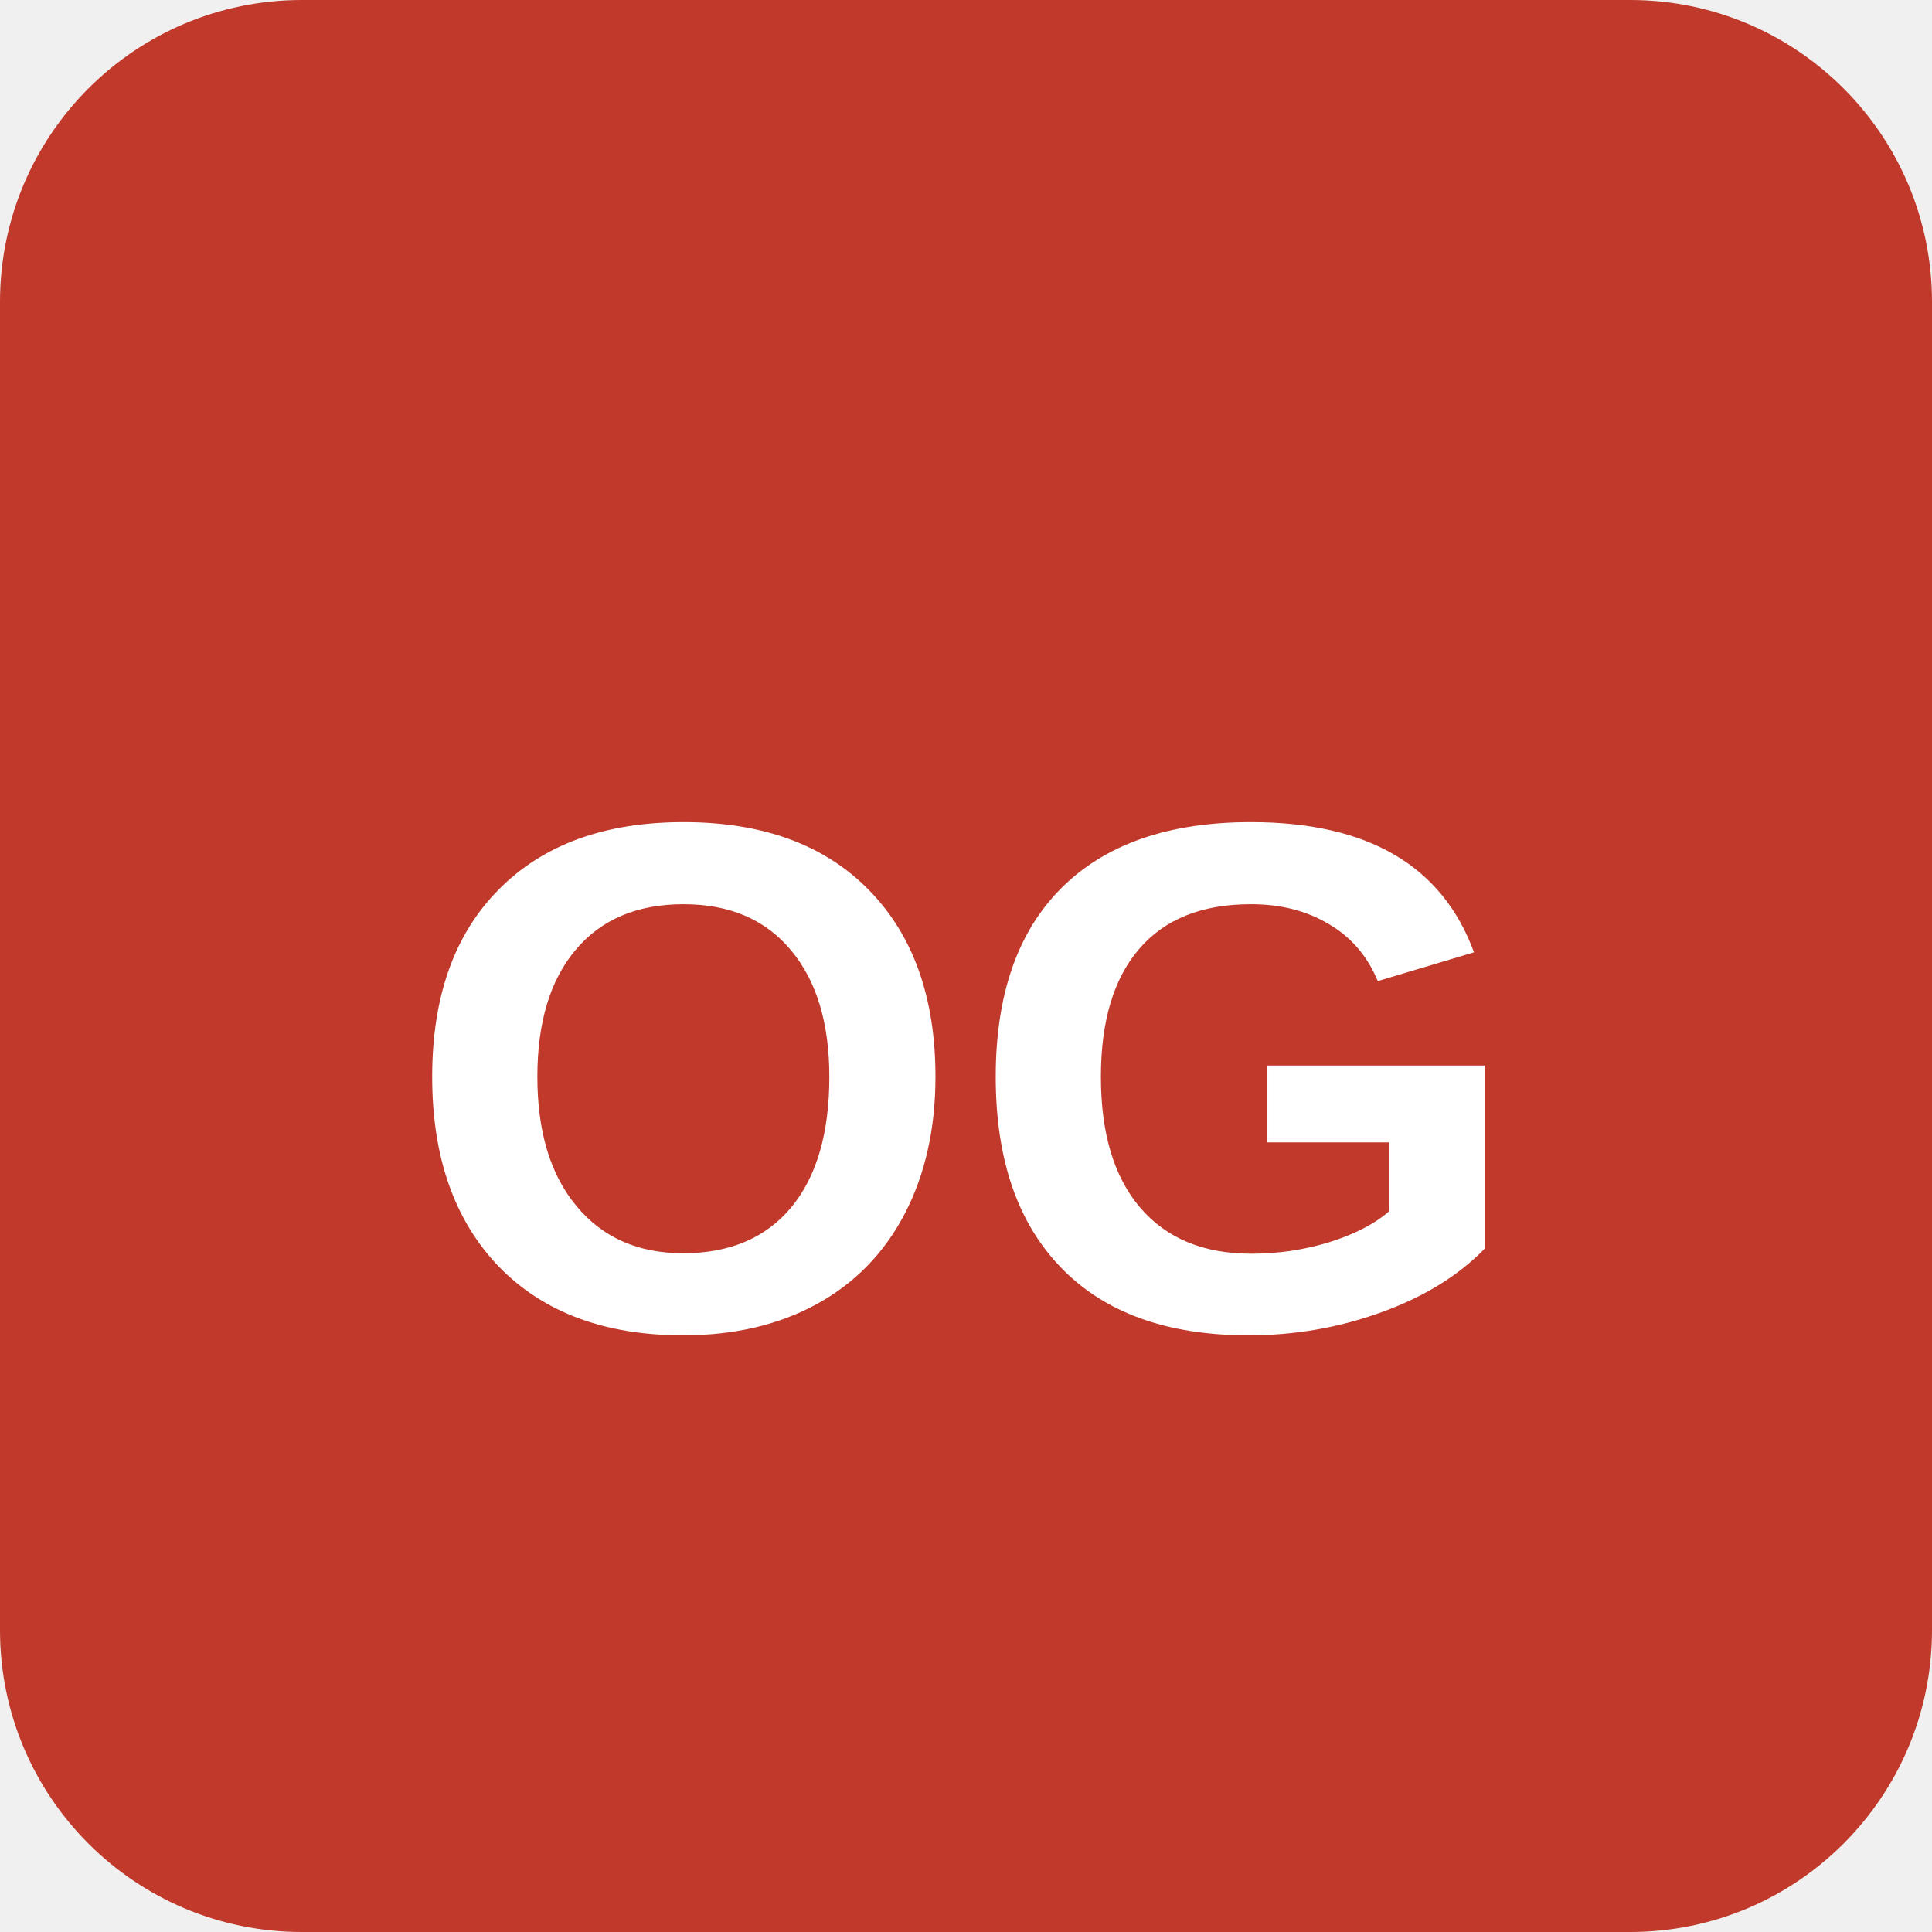
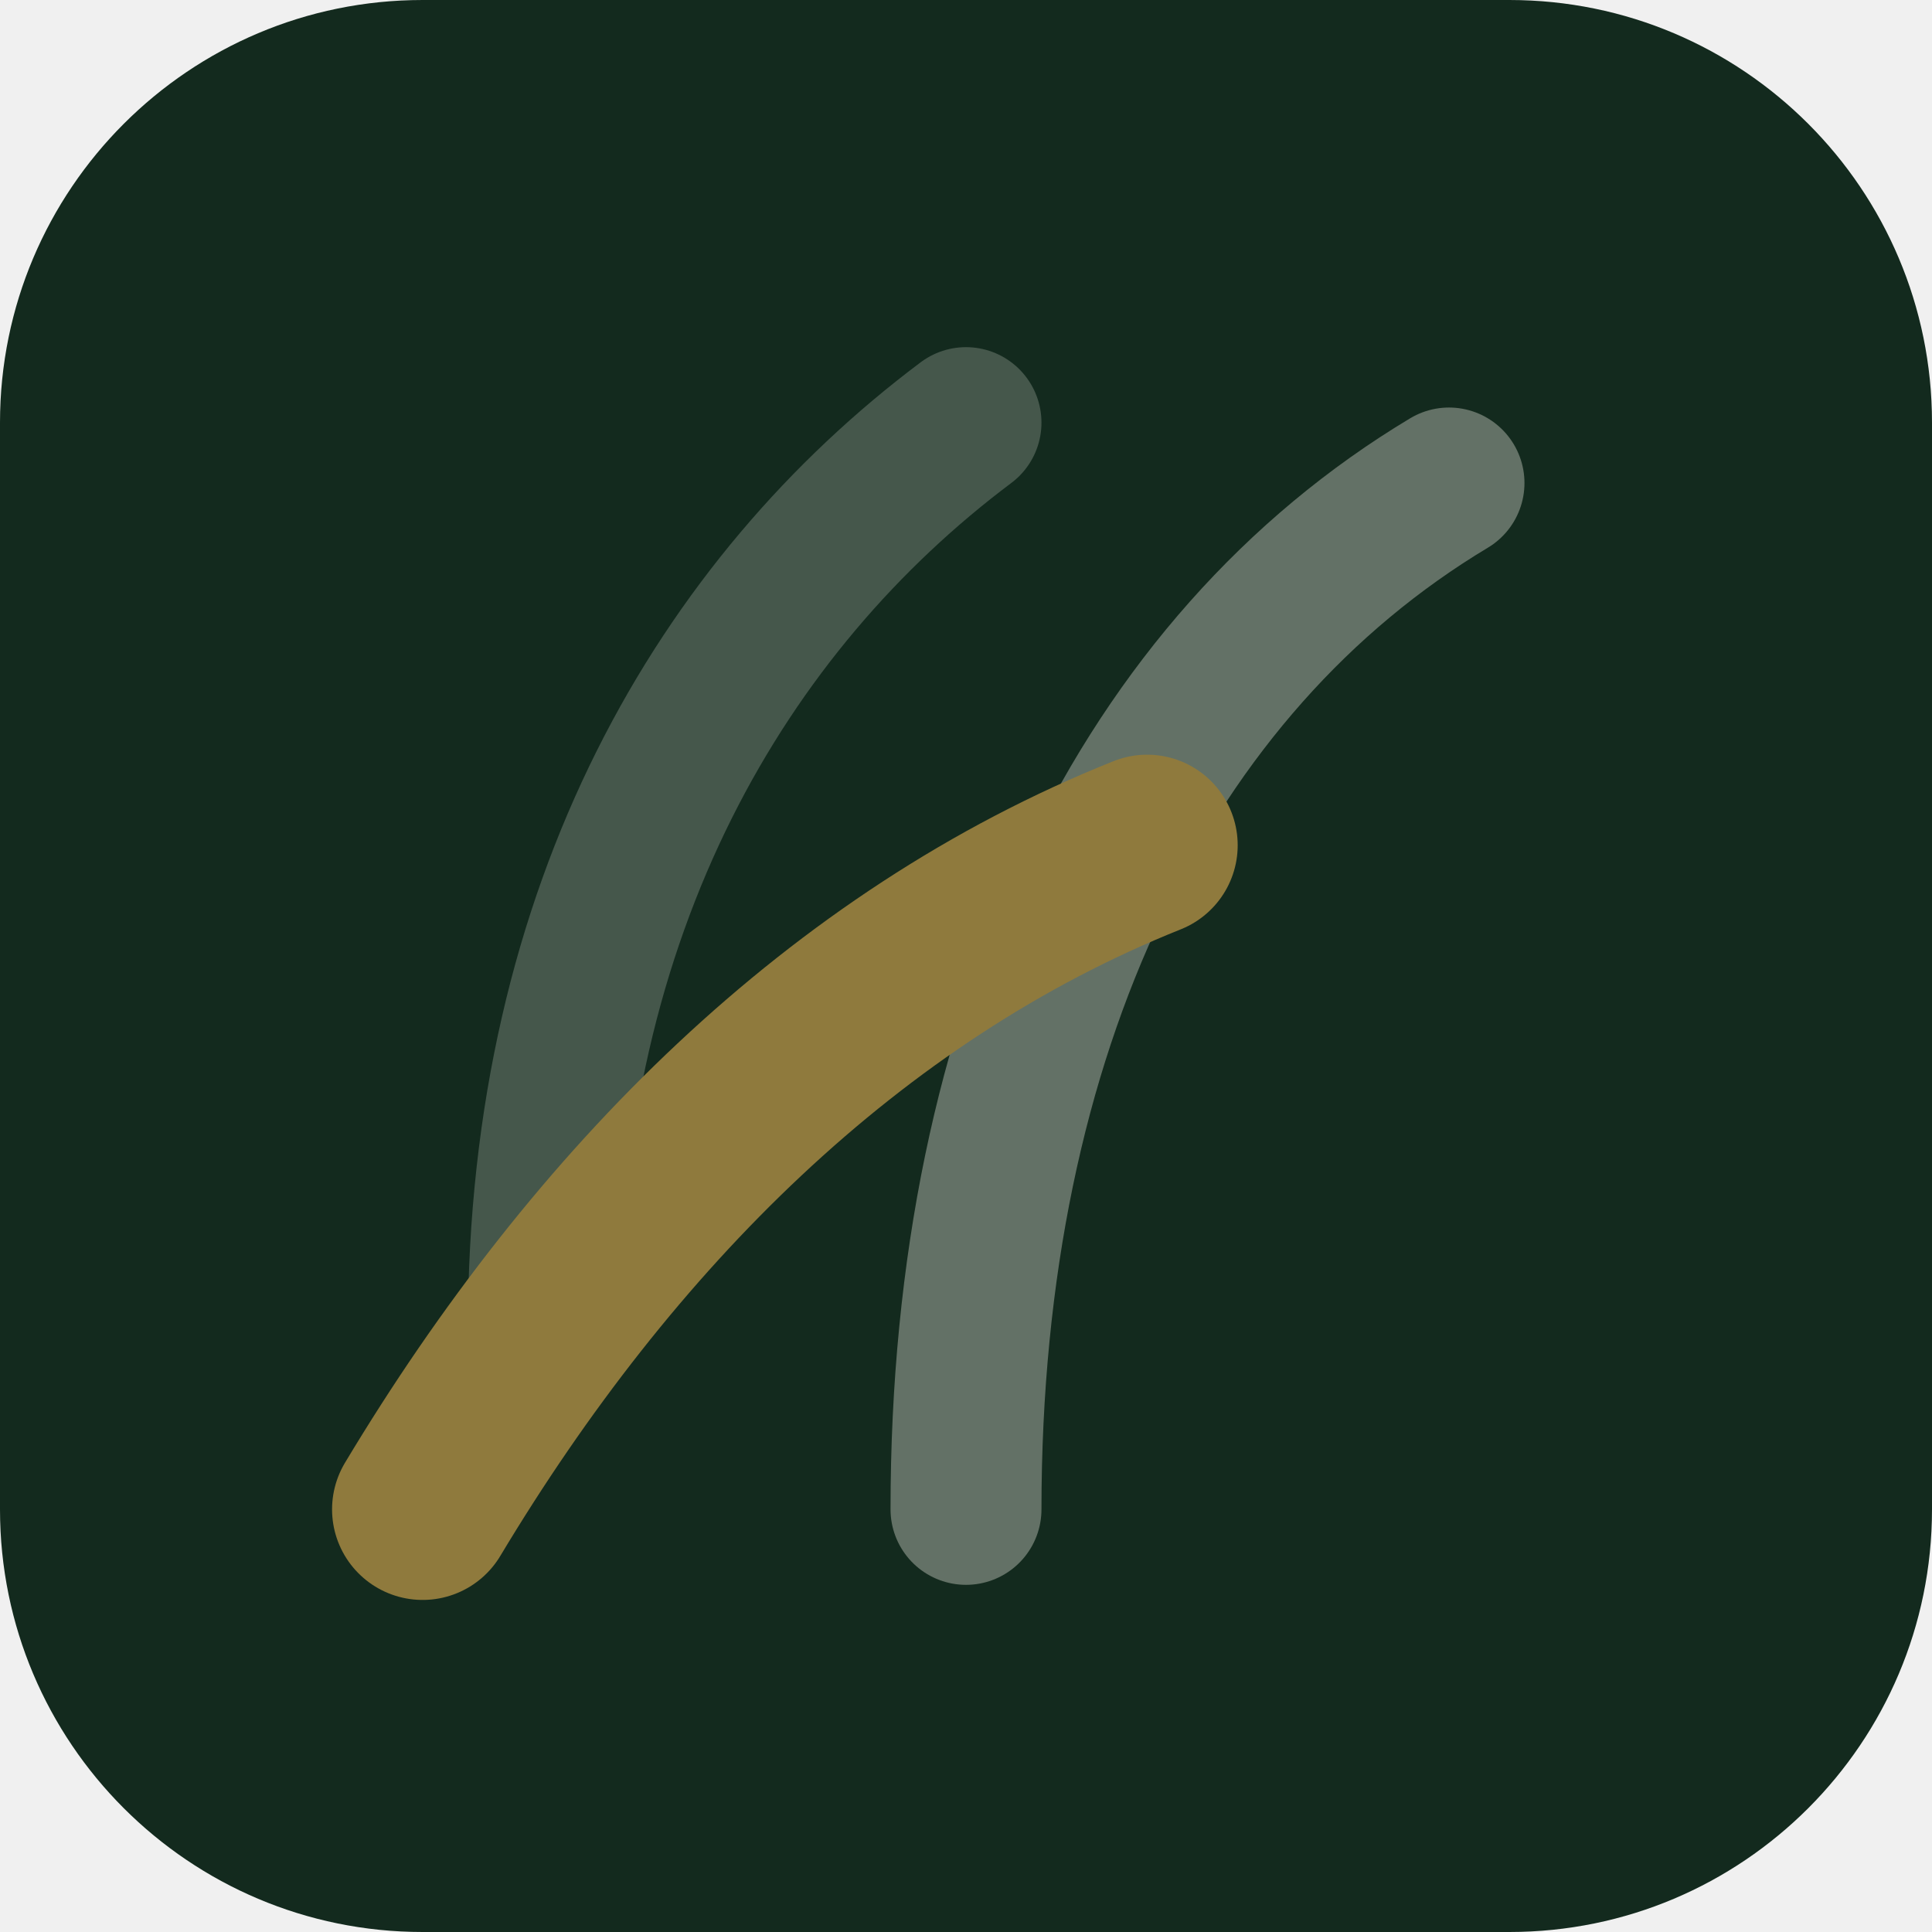
<svg xmlns="http://www.w3.org/2000/svg" viewBox="0 0 64 64">
-   <rect width="64" height="64" rx="10" fill="#C0392B" />
-   <text x="32" y="44" font-family="Arial" font-weight="900" font-size="24" fill="#FFFFFF" text-anchor="middle">OG</text>
+   <rect width="64" height="64" rx="14" fill="#132A1E" />
+   <g fill="none" stroke-linecap="round">
+     <path d="M18 44C18 30 24 20 32 14" stroke="#F8F5EC" stroke-opacity="0.22" stroke-width="5" />
+     <path d="M32 50C32 34 38 22 48 16" stroke="#F8F5EC" stroke-opacity="0.35" stroke-width="5" />
+     <path d="M14 50C20 40 28 32 38 28" stroke="#8F7A3D" stroke-width="6" />
+   </g>
</svg>
